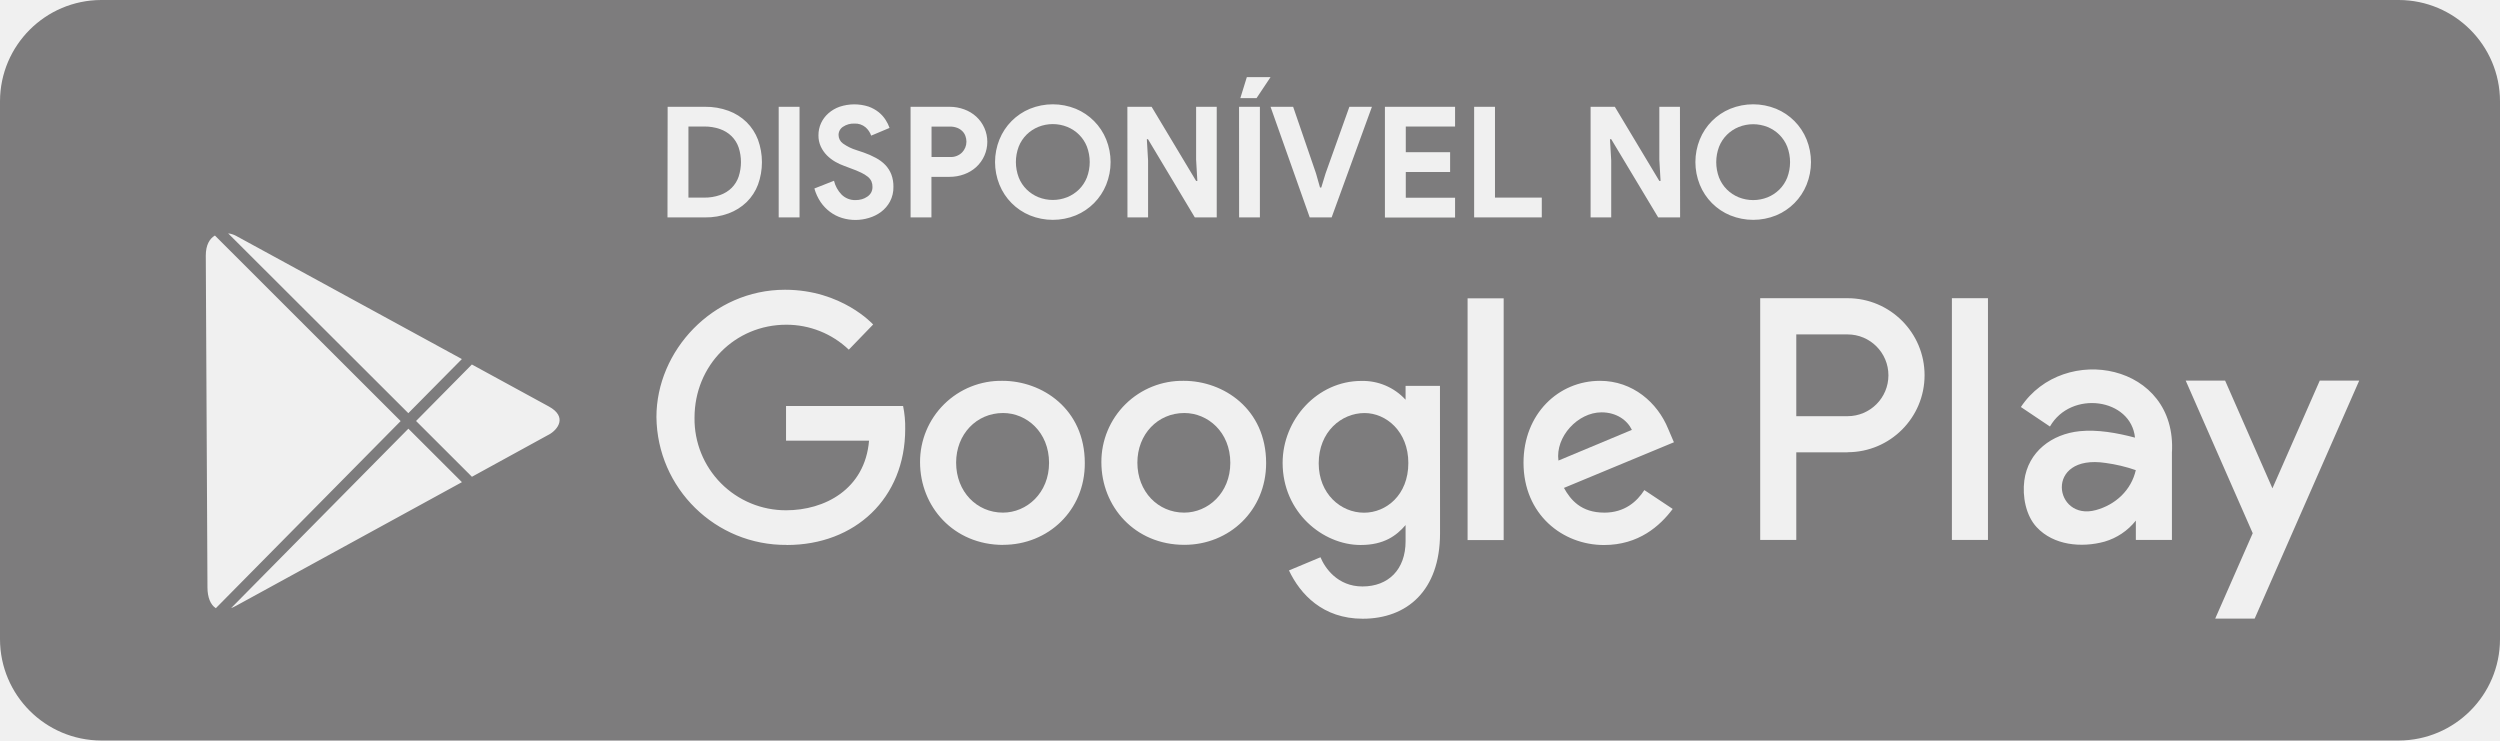
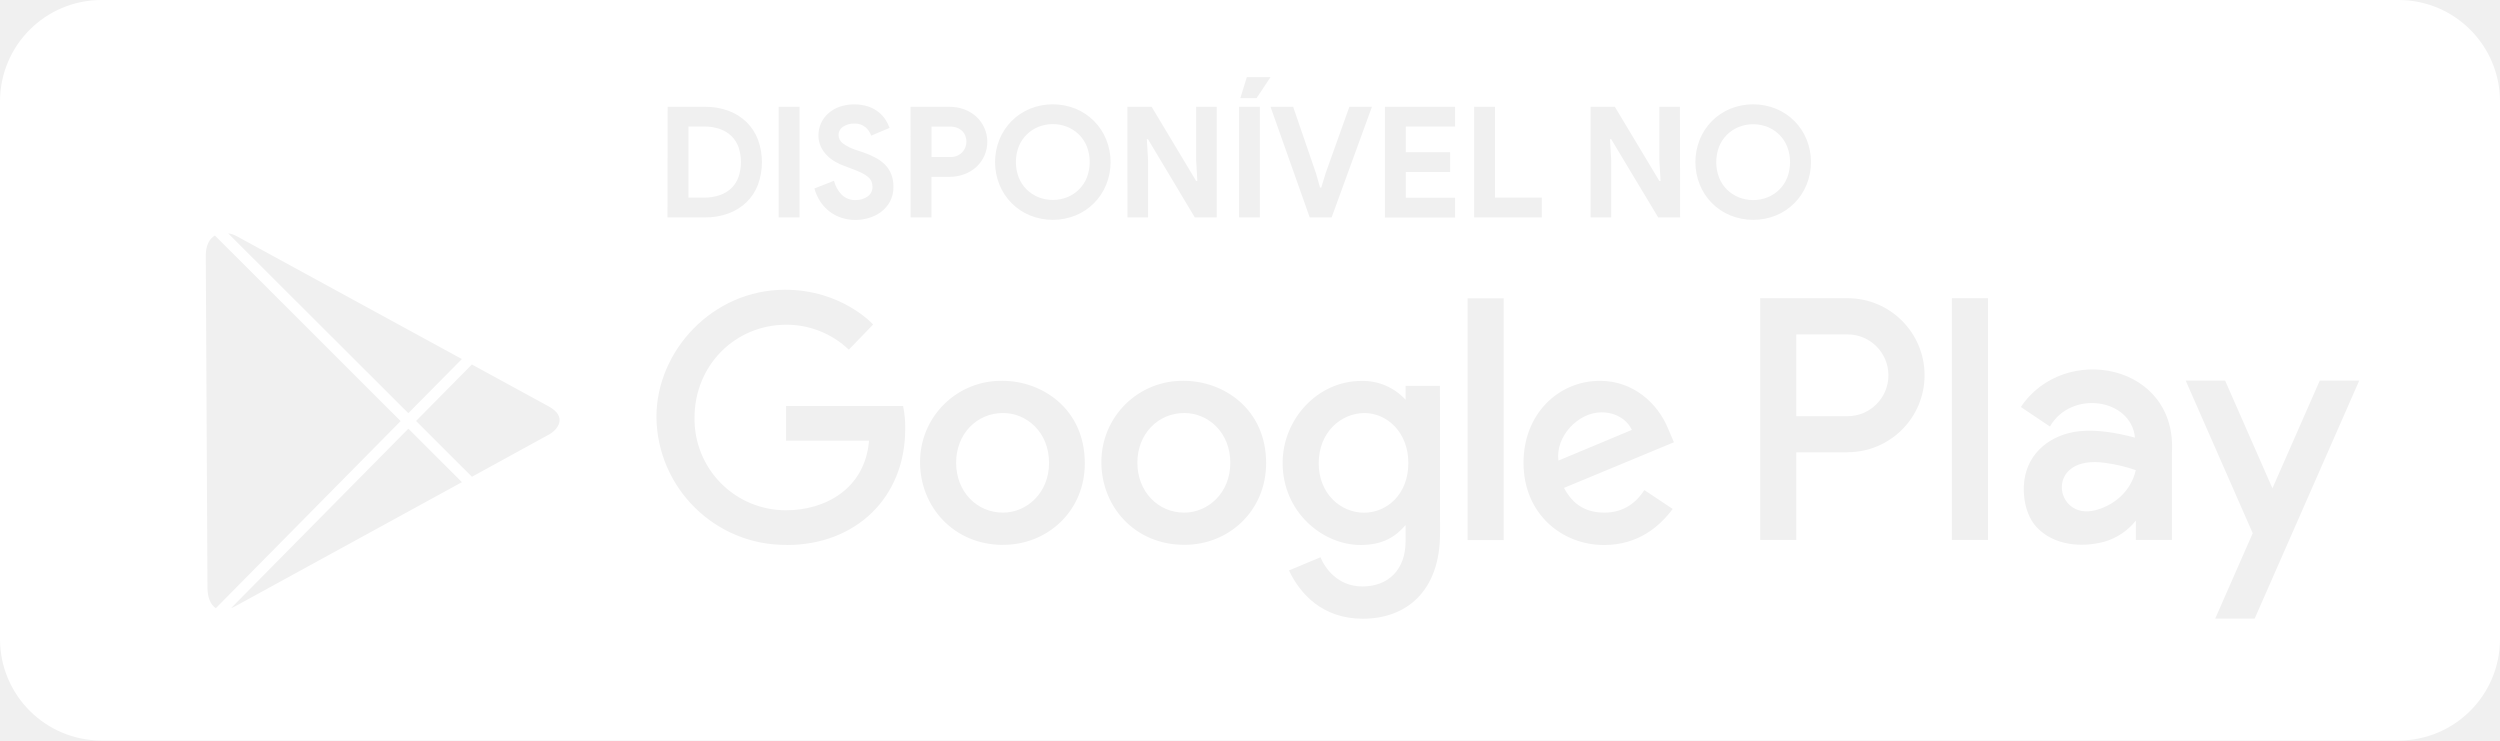
<svg xmlns="http://www.w3.org/2000/svg" id="Layer_1" data-name="Layer 1" viewBox="0 0 970.06 287.33">
  <defs>
-     <style>.cls-1{fill:#7d7c7d;fill-rule:evenodd;}</style>
+     <style>.cls-1{fill:#fff;fill-rule:evenodd;}</style>
  </defs>
  <path class="cls-1" d="M693.49,68.92a16.94,16.94,0,0,0,0-12,13.68,13.68,0,0,0-3.06-4.64,14.1,14.1,0,0,0-4.56-3,15.09,15.09,0,0,0-11.21,0,14.1,14.1,0,0,0-4.56,3,13.65,13.65,0,0,0-3.06,4.64,16.94,16.94,0,0,0,0,12,13.64,13.64,0,0,0,3.06,4.64,14.1,14.1,0,0,0,4.56,3,15.09,15.09,0,0,0,11.21,0,14.1,14.1,0,0,0,4.56-3A13.66,13.66,0,0,0,693.49,68.92Z" />
  <path class="cls-1" d="M459.54,160.26h0c-10.3,0-18.21,8.23-18.21,19.25,0,11.26,8,19.4,18.17,19.4,9.24,0,17.89-7.62,17.89-19.31C477.39,167.67,468.7,160.26,459.54,160.26Z" />
  <path class="cls-1" d="M621.43,160h0c-9.21,0-17.95,9.49-16.72,18.71l28.5-11.91C631.42,163.05,627.24,160,621.43,160Z" />
  <path class="cls-1" d="M529.48,160.27c-9,0-17.79,7.29-17.79,19.51,0,11.76,8.49,19.16,17.6,19.16,8.59,0,17.18-6.85,17.18-19.28C546.48,167.43,537.87,160.27,529.48,160.27Z" />
  <path class="cls-1" d="M418.68,52.23a14.1,14.1,0,0,0-4.56-3,15.09,15.09,0,0,0-11.21,0,14.09,14.09,0,0,0-4.56,3,13.64,13.64,0,0,0-3.06,4.64,16.92,16.92,0,0,0,0,12,13.62,13.62,0,0,0,3.06,4.64,14.09,14.09,0,0,0,4.56,3,15.09,15.09,0,0,0,11.21,0,14.1,14.1,0,0,0,4.56-3,13.65,13.65,0,0,0,3.06-4.64,16.92,16.92,0,0,0,0-12A13.67,13.67,0,0,0,418.68,52.23Z" />
  <path class="cls-1" d="M373.34,59.12A6,6,0,0,0,375,55a6.5,6.5,0,0,0-.39-2.22,5.07,5.07,0,0,0-1.2-1.89,5.89,5.89,0,0,0-2-1.29,7.57,7.57,0,0,0-2.82-.48h-7.13V60.92h7.13A6.12,6.12,0,0,0,373.34,59.12Z" />
  <path class="cls-1" d="M389.21,160.26h0c-10.3,0-18.21,8.23-18.21,19.25,0,11.26,8,19.4,18.17,19.4,9.24,0,17.89-7.62,17.89-19.31C407.05,167.67,398.37,160.26,389.21,160.26Z" />
  <path class="cls-1" d="M283.91,72.9a11.41,11.41,0,0,0,2.7-4.35,18.28,18.28,0,0,0,0-11.33,11.42,11.42,0,0,0-2.7-4.34,12.17,12.17,0,0,0-4.5-2.79,18.06,18.06,0,0,0-6.23-1h-6.05V76.68h6.05a18.06,18.06,0,0,0,6.23-1A12.17,12.17,0,0,0,283.91,72.9Z" />
  <path class="cls-1" d="M813.23,197.93c7.67-2.09,13.72-7.7,15.51-15.5a60.11,60.11,0,0,0-11.67-2.79C793,176,797,202.35,813.23,197.93Z" />
  <path class="cls-1" d="M930.79,0H39.27A39.38,39.38,0,0,0,0,39.27v208.8a39.38,39.38,0,0,0,39.27,39.27H930.79a39.38,39.38,0,0,0,39.27-39.27V39.27A39.38,39.38,0,0,0,930.79,0ZM572,41.44h8.09V76.68h18.16v7.67H572Zm-91.22,0h8.09V84.35H480.8Zm-43.33,0h9.41l17.26,28.77h.48l-.48-8.27V41.44h8V84.35h-8.51L445.44,54H445l.48,8.27V84.35h-8ZM338.15,70.39a5.07,5.07,0,0,0-1.41-1.8A12.57,12.57,0,0,0,334.17,67a39.25,39.25,0,0,0-3.93-1.62l-2.64-1a20.22,20.22,0,0,1-3.51-1.62,15.38,15.38,0,0,1-3.21-2.46,12.11,12.11,0,0,1-2.37-3.39,10.11,10.11,0,0,1-.93-4.41,11.3,11.3,0,0,1,1-4.71A11.5,11.5,0,0,1,321.4,44a13.2,13.2,0,0,1,4.38-2.58A18.11,18.11,0,0,1,337,41.35a13.78,13.78,0,0,1,4,2.22,12.34,12.34,0,0,1,2.67,3,14.36,14.36,0,0,1,1.5,3.06l-7.13,3a7.61,7.61,0,0,0-2.19-3.24,6.24,6.24,0,0,0-4.35-1.44,7.4,7.4,0,0,0-4.38,1.23,3.76,3.76,0,0,0-1.74,3.21,4.06,4.06,0,0,0,1.68,3.27,18.27,18.27,0,0,0,5.33,2.61l2.7.9a31,31,0,0,1,4.71,2.07A14.74,14.74,0,0,1,343.52,64a11.32,11.32,0,0,1,2.34,3.69,13,13,0,0,1,.81,4.76,11.74,11.74,0,0,1-1.35,5.78,12.37,12.37,0,0,1-3.45,4,14.94,14.94,0,0,1-4.73,2.34,18.18,18.18,0,0,1-5.16.78,17.77,17.77,0,0,1-5.27-.78,15.2,15.2,0,0,1-4.62-2.34,16.17,16.17,0,0,1-3.66-3.81A18.42,18.42,0,0,1,316,73.14l7.61-3a11.61,11.61,0,0,0,2.94,5.36A7.4,7.4,0,0,0,332,77.64a8.86,8.86,0,0,0,2.43-.33,7.17,7.17,0,0,0,2.1-1A4.64,4.64,0,0,0,338,74.76a4.44,4.44,0,0,0,.54-2.22A5.34,5.34,0,0,0,338.15,70.39Zm-36-28.95h8.09V84.35h-8.09Zm-43.09,0h14.5A25.52,25.52,0,0,1,282.71,43a19.8,19.8,0,0,1,7,4.41,19.14,19.14,0,0,1,4.41,6.8,25.64,25.64,0,0,1,0,17.44,18.84,18.84,0,0,1-4.41,6.77,20,20,0,0,1-7,4.38,25.5,25.5,0,0,1-9.17,1.56H259ZM91.59,91.51l87.63,47.81-20.78,21L88.53,90.55A8.83,8.83,0,0,1,91.59,91.51ZM80.5,228c0-7.13-.61-120.34-.65-128.83,0-4.07,1.46-6.56,3.54-7.78l72.07,72L83.74,236C81.65,234.63,80.52,231.75,80.5,228Zm11.09,7.07a14.94,14.94,0,0,1-1.91.88l68.78-69.61,20.78,20.75Zm121.33-66.41L183.12,185l-21.68-21.65,21.66-21.92,29.82,16.27C220.27,161.71,216.51,166.72,212.92,168.68Zm92.4,42.78a50.16,50.16,0,0,1-50.61-49.63c0-25.64,21.76-49.38,49.89-49.38,22.09,0,34.2,13.48,34.2,13.48l-9.44,9.77A35,35,0,0,0,305.09,126c-19.8,0-35.6,15.71-35.6,36.11A35.42,35.42,0,0,0,305.05,198c14.84,0,30.56-8.06,32.16-27H305V157.53h45.42a40.42,40.42,0,0,1,.82,8.94C351.24,193.31,331.83,211.47,305.33,211.47Zm48-170h15.1a16.31,16.31,0,0,1,5.72,1,14.12,14.12,0,0,1,4.65,2.79,13.29,13.29,0,0,1,0,19.6,14.12,14.12,0,0,1-4.65,2.79,16.31,16.31,0,0,1-5.72,1h-7V84.35h-8.09Zm35.92,170C370,211.41,357,196.57,357,179.33a31.44,31.44,0,0,1,32-31.56c15.32,0,31.93,10.85,31.93,31.93C421,198.09,406.67,211.41,389.24,211.41ZM417.42,83.57a23.66,23.66,0,0,1-17.8,0,21.69,21.69,0,0,1-11.81-11.9,23.42,23.42,0,0,1,0-17.56,21.69,21.69,0,0,1,11.81-11.9,23.66,23.66,0,0,1,17.8,0,21.69,21.69,0,0,1,11.81,11.9,23.42,23.42,0,0,1,0,17.56,21.69,21.69,0,0,1-11.81,11.9Zm42.15,127.84c-19.26,0-32.21-14.84-32.21-32.08a31.44,31.44,0,0,1,32-31.56c15.32,0,31.93,10.85,31.93,31.93C491.28,198.09,477,211.41,459.57,211.41Zm28-173.33h-6.29l2.52-8.15H493Zm14.2,3.36,8.87,25.83,1.56,5.51h.48l1.68-5.51,9.23-25.83h8.75L516.71,84.35h-8.51L493,41.44Zm57,165.46c0,22.47-13,33.18-30,33.18-15.55,0-24.28-9.57-28.62-18.74l12.23-5.11c1.69,4.1,6.57,11.33,16.29,11.33,10.06,0,16.73-6.57,16.73-17.55v-6.27c-3.56,4.13-8.38,7.73-17.45,7.73-14.67,0-30.26-12.7-30.26-31.86,0-16.82,13.45-31.8,30.55-31.8h0a22.51,22.51,0,0,1,17.16,7.3v-5.39h13.34ZM564.6,49.11H545.48v9.95h17.2v7.67h-17.2v10H564.6v7.67H537.38V41.44H564.6Zm18.86,160.44h-14v-93.8h14Zm39-10.63c8,0,12.74-4.33,15.59-8.76l11,7.32c-4.93,6.6-13.2,14-26.66,14-16.13,0-31.23-11.89-31.23-31.93,0-18.94,13.55-31.78,29.68-31.78h0c12.73,0,22.34,8.49,26.46,18.65l2.22,5.19-42.67,17.71C609.43,194,613.54,198.91,622.49,198.91ZM651.92,84.35h-8.51L625.19,54h-.48l.48,8.27V84.35h-8V41.44h9.41l17.26,28.77h.48l-.48-8.27V41.44h8Zm19.45-.78a21.68,21.68,0,0,1-11.81-11.9,23.44,23.44,0,0,1,0-17.56,21.68,21.68,0,0,1,11.81-11.9,23.66,23.66,0,0,1,17.8,0A21.68,21.68,0,0,1,701,54.11a23.44,23.44,0,0,1,0,17.56,21.68,21.68,0,0,1-11.81,11.9,23.66,23.66,0,0,1-17.8,0Zm45.57,91.94H697v34H683v-93.8h33.9a29.88,29.88,0,1,1,0,59.76Zm54.44,34h-14v-93.8h14Zm71.38-33.73v33.73h-14V202a24.12,24.12,0,0,1-12.18,8.18c-8.89,2.42-19.72,1.47-26.31-5.63-4.23-4.55-5.58-12-4.79-18.08,1.47-11.22,10.7-18.06,21.48-19.16,6.91-.7,14.47.65,21.47,2.5-1.53-15.29-24.82-18.57-33-4.31l-11.28-7.57C800.84,132.83,844.95,141,842.75,175.81Zm32.1,64.26H859.55l14.56-33.14-26-59.21H863.4l18.36,41.79,18.36-41.79h15.31Z" />
  <path class="cls-1" d="M716.94,129.76H697v31.73h19.89a15.86,15.86,0,1,0,0-31.73Z" />
</svg>
